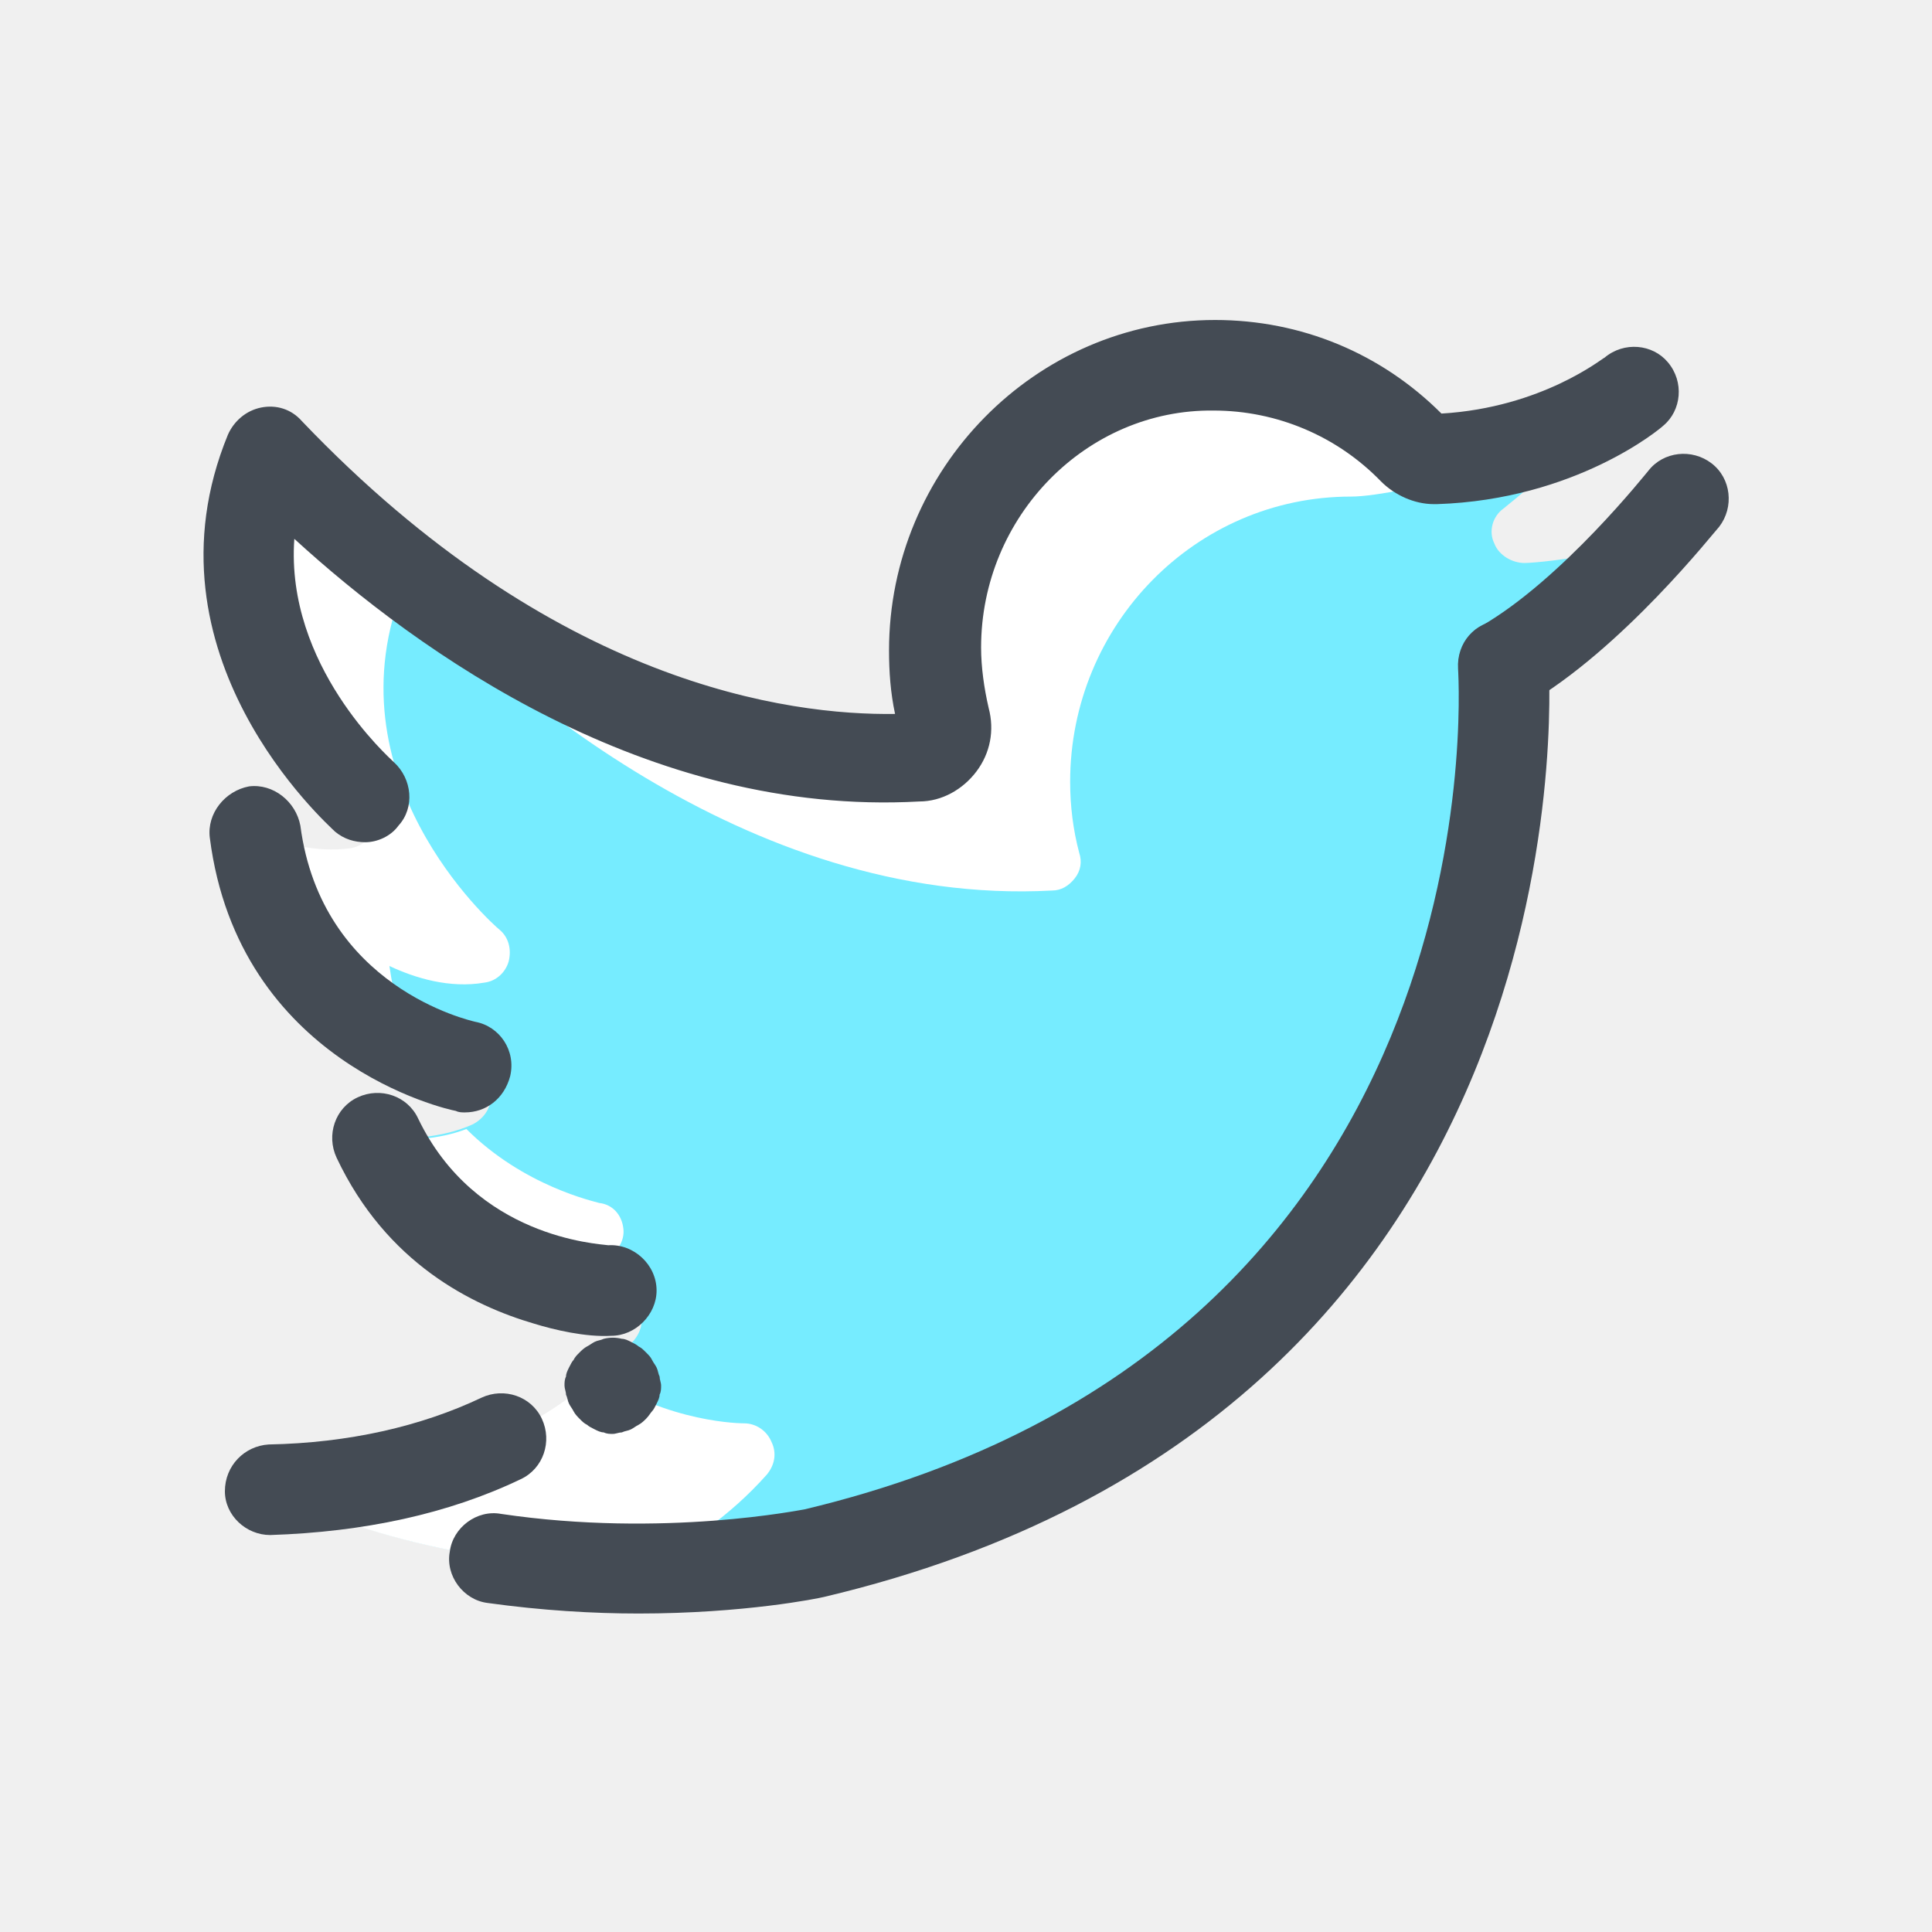
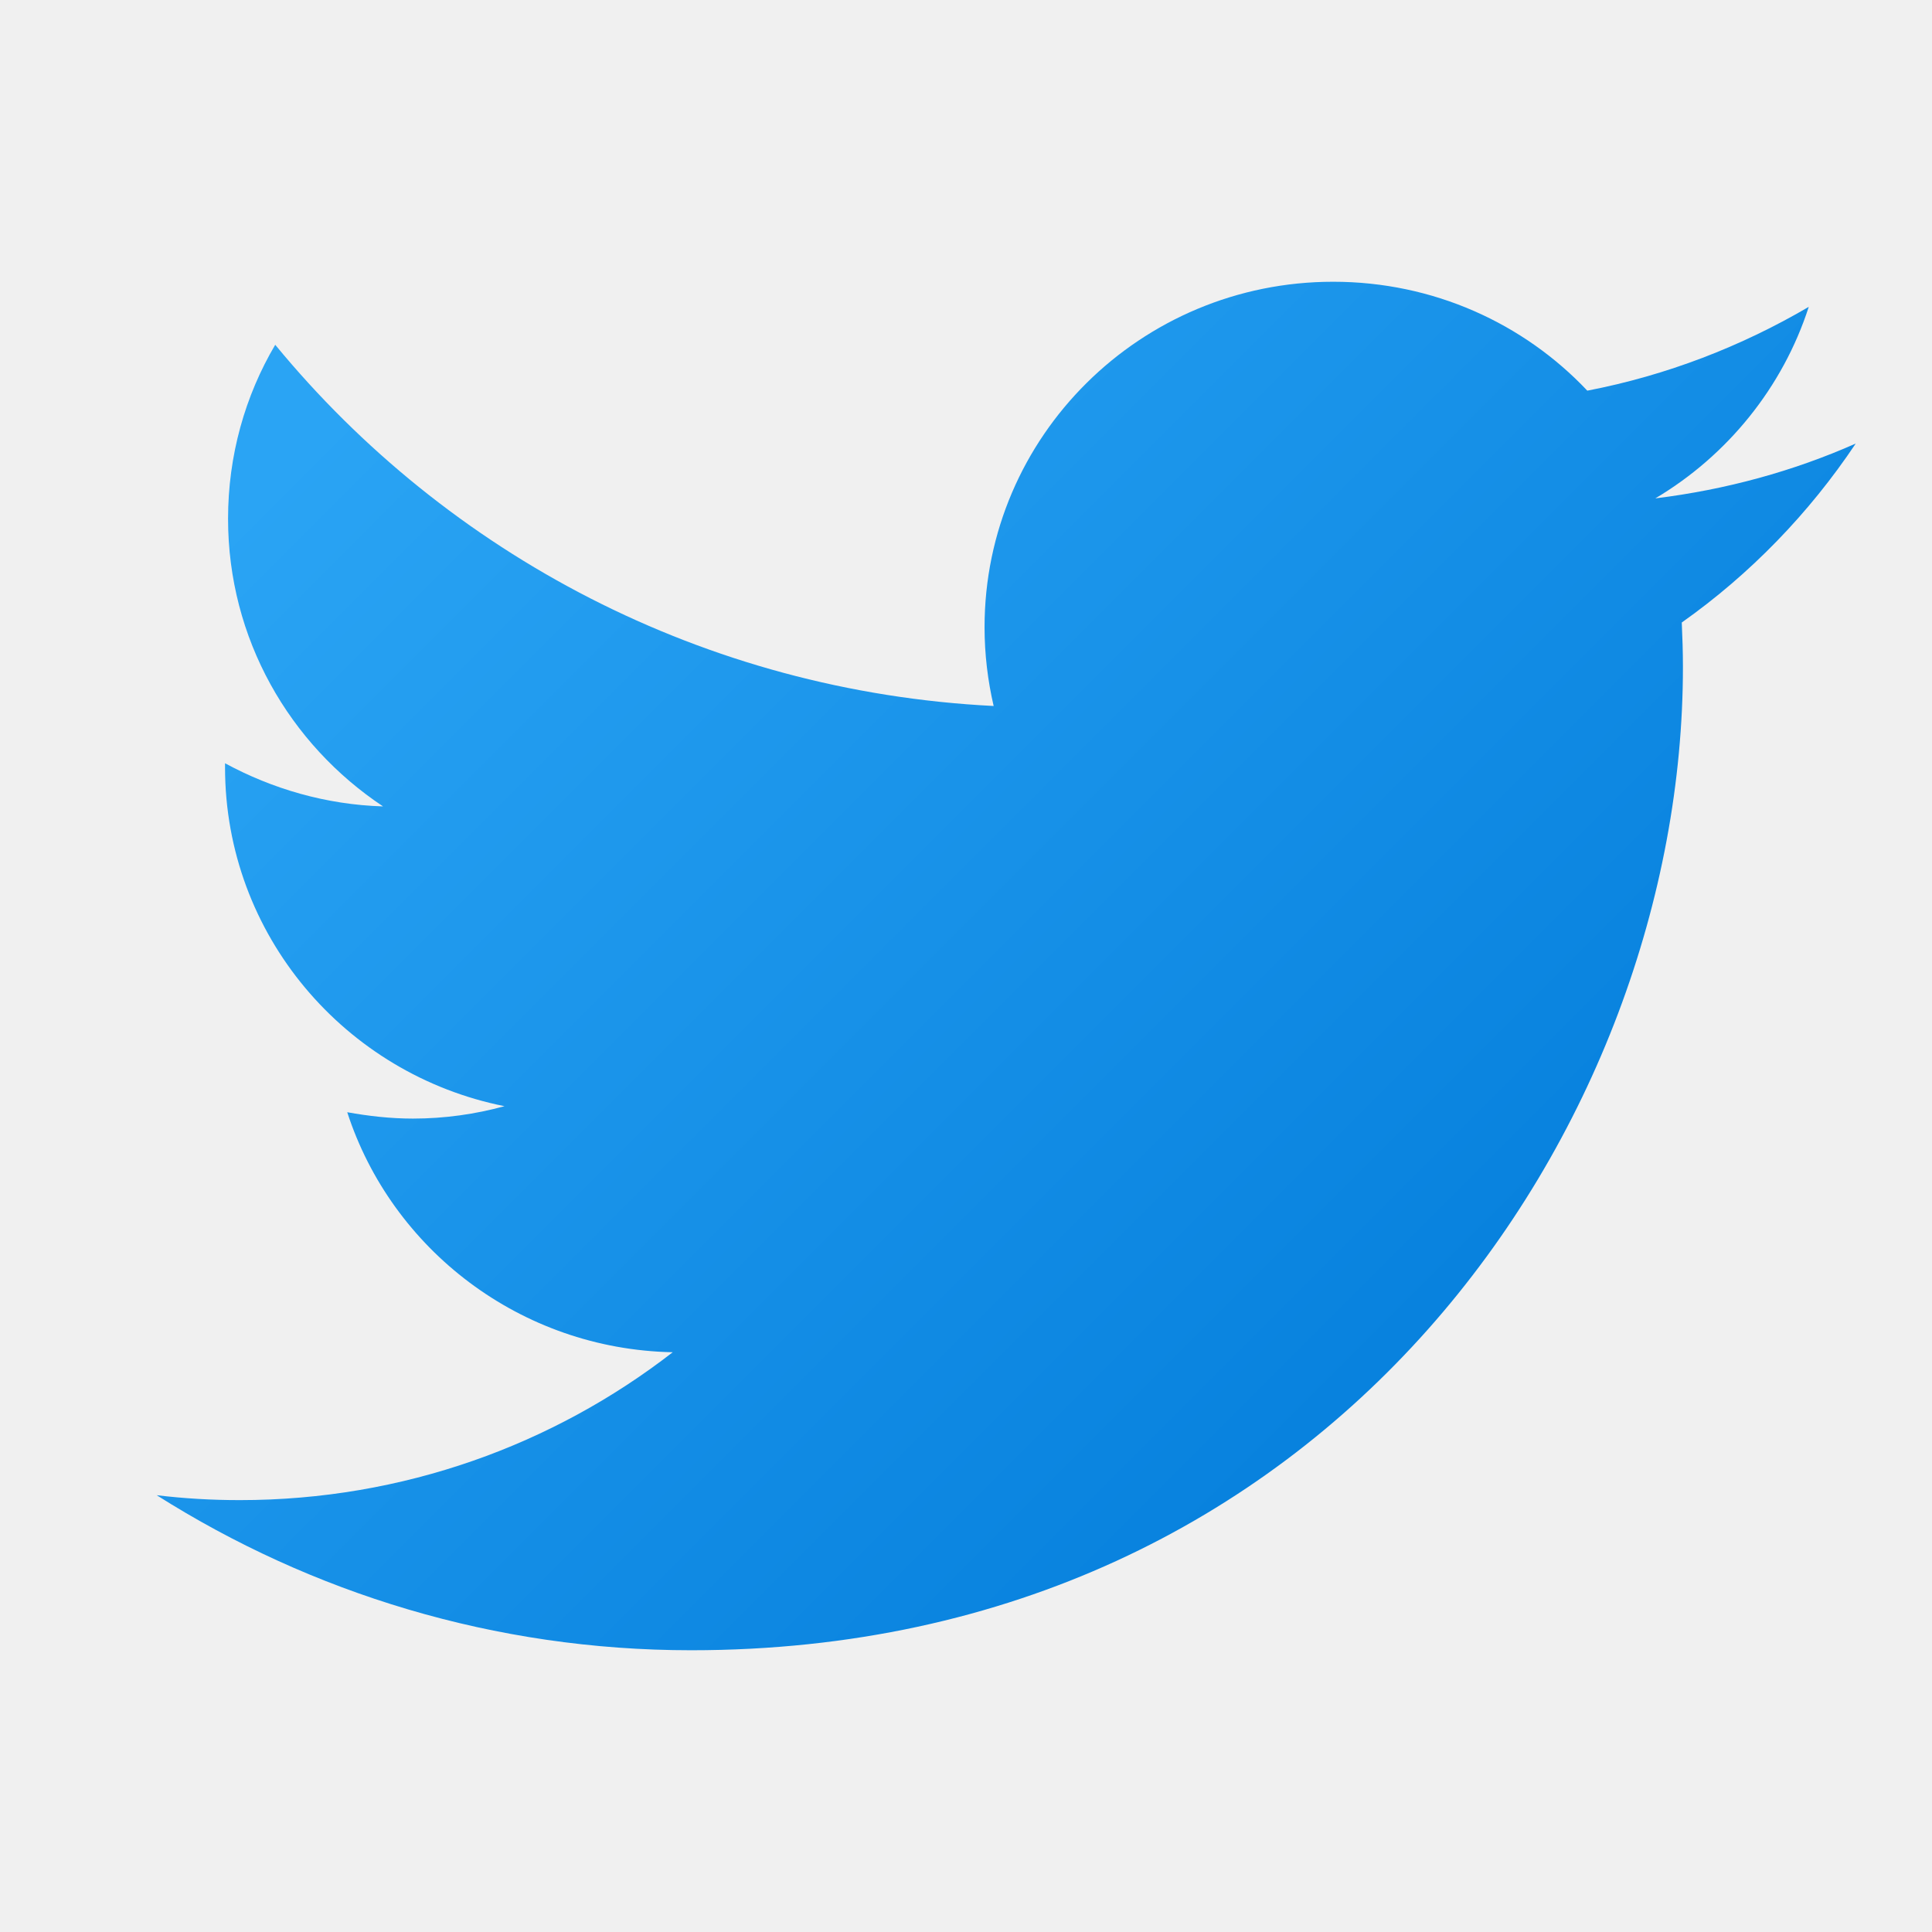
- <svg xmlns="http://www.w3.org/2000/svg" viewBox="0 0 128 128" width="128px" height="128px">
-   <path fill="#76ecff" d="M100.2,42.5c-0.4,0.4-0.7,1-0.6,1.6c0.1,1.9,2.6,47.4-45.7,58.8c-0.2,0-19.4,4-36-4.2c7-0.2,17.1-2,24.1-9.9c0.5-0.6,0.7-1.4,0.3-2.2c-0.3-0.7-1-1.2-1.8-1.2c0,0,0,0,0,0c-0.1,0.1-10.6,0-15.5-10c1.9,0.1,4.3,0,6.3-0.9c0.8-0.4,1.3-1.2,1.2-2c-0.1-0.9-0.7-1.6-1.6-1.7c-0.5-0.1-12.3-2.7-13.9-15.5c1.8,0.8,4.1,1.4,6.3,1.1c0.8-0.1,1.4-0.7,1.6-1.4c0.2-0.8,0-1.6-0.6-2.1c-0.5-0.4-11.5-10.2-6.3-22.9c5.7,6,22.5,21.4,42.9,20.3c0.6,0,1.1-0.3,1.5-0.8c0.4-0.5,0.5-1.1,0.3-1.7c-0.4-1.5-0.6-3.1-0.6-4.7c0-10.4,8.3-18.9,18.6-18.9c5,0,9.7,2,13.2,5.6c0.4,0.4,0.9,0.6,1.4,0.6c2.1,0,5.6-0.2,9.6-1.8c-1.1,1.4-2.8,3.1-5.3,5.1c-0.7,0.5-1,1.5-0.6,2.3c0.3,0.8,1.2,1.3,2,1.3c0.5,0,2.9-0.2,5.6-0.8C105,37.9,103,39.9,100.2,42.5z" />
-   <path fill="#fff" d="M32.1 65.1c.8-.1 1.4-.7 1.6-1.4.2-.8 0-1.6-.6-2.1-.5-.4-11.5-10.2-6.3-22.9 5.7 6 22.5 21.4 42.9 20.3.6 0 1.1-.3 1.5-.8.4-.5.5-1.1.3-1.7-.4-1.5-.6-3.1-.6-4.7 0-10.4 8.3-18.9 18.6-18.9 3.3 0 14.2-3 15.3-4.4-4 1.6-7.5 1.8-9.6 1.8-.5 0-1-.2-1.4-.6-3.5-3.6-8.2-5.6-13.2-5.6C70.3 24.1 62 32.5 62 42.9c0 1.6.2 3.2.6 4.7.1.6 0 1.2-.3 1.7-.4.5-.9.8-1.5.8-20.4 1.2-37.2-14.3-42.9-20.3-5.2 12.6 5.8 22.4 6.3 22.9.6.5.8 1.3.6 2.1-.2.8-.9 1.3-1.6 1.4-2.3.3-4.5-.3-6.3-1.1 1.1 8.5 6.6 12.5 10.4 14.3-.7-1.6-1.2-3.3-1.5-5.4C27.5 64.8 29.8 65.5 32.1 65.1zM40.1 83.4c.8-.4 1.3-1.2 1.2-2-.1-.9-.7-1.6-1.6-1.7-.3-.1-5-1.1-8.8-4.9-1.8.7-4 .8-5.9.7 2.5 5.1 6.5 7.7 9.8 8.9C36.5 84.3 38.5 84.1 40.1 83.4zM50.8 97.7c.5-.6.7-1.4.3-2.2-.3-.7-1-1.2-1.8-1.2 0 0 0 0 0 0-.1 0-5 0-9.7-3.2-6.8 5.9-15.5 7.4-21.8 7.6 8.5 4.2 17.8 5.2 24.7 5.2C45.5 102.4 48.4 100.4 50.8 97.7z" />
-   <path fill="#444b54" d="M24.2 55.8c-.7 0-1.4-.2-2-.7-.5-.5-13.1-11.7-7.1-26.3.4-.9 1.2-1.6 2.2-1.8 1-.2 2 .1 2.7.9 16.7 17.5 32.3 19.5 39.3 19.4-.3-1.4-.4-2.8-.4-4.2 0-12 9.7-21.9 21.6-21.9 5.7 0 11 2.2 15 6.2 6.7-.4 10.7-3.7 10.8-3.7 1.3-1.1 3.2-.9 4.2.3 1.1 1.3.9 3.2-.3 4.2-.2.2-5.8 4.9-15 5.2-.1 0-.1 0-.2 0-1.3 0-2.6-.6-3.5-1.5-2.9-3-6.9-4.7-11.1-4.7C72 27.1 65 34.2 65 42.9c0 1.3.2 2.7.5 4 .4 1.5.1 3-.8 4.2-.9 1.2-2.3 2-3.8 2-18 1-33.2-9.9-41.4-17.4-.6 8.4 6.3 14.5 6.6 14.8 1.2 1.1 1.4 3 .3 4.2C25.9 55.4 25 55.8 24.2 55.8zM95.9 27.6C95.9 27.6 95.9 27.6 95.9 27.6 95.9 27.6 95.9 27.6 95.9 27.6zM99.6 47.1c-1 0-2-.5-2.6-1.5-.8-1.4-.3-3.3 1.1-4.1 5.4-3.1 11-10.2 11.1-10.3 1-1.3 2.9-1.5 4.2-.5 1.3 1 1.5 2.9.5 4.2-.3.3-6.4 8.1-12.8 11.8C100.6 46.9 100.1 47.1 99.6 47.1zM30.8 73.7c-.2 0-.4 0-.6-.1-.6-.1-14.4-3.2-16.3-18.1-.2-1.6 1-3.1 2.6-3.4 1.6-.2 3.1 1 3.4 2.6 1.4 10.7 11.2 12.9 11.6 13 1.6.3 2.7 1.9 2.3 3.6C33.4 72.8 32.2 73.7 30.8 73.7z" />
-   <path fill="#444b54" d="M40.5 88.5L40.5 88.5c-1.7.1-3.8-.4-5.1-.8-4.1-1.2-9.8-4-13.1-11-.7-1.5-.1-3.3 1.4-4 1.5-.7 3.3-.1 4 1.4 3.8 7.9 11.9 8.3 12.6 8.4 1.7-.1 3.2 1.3 3.2 3C43.5 87.1 42.1 88.5 40.5 88.5zM38.8 82.9C38.8 82.9 38.8 82.9 38.8 82.9 38.8 82.9 38.8 82.9 38.8 82.9zM38.8 82.9C38.8 82.9 38.8 82.9 38.8 82.9 38.8 82.9 38.8 82.9 38.8 82.9zM38.8 82.9C38.8 82.9 38.8 82.9 38.8 82.9 38.8 82.9 38.8 82.9 38.8 82.9zM38.8 82.9C38.8 82.9 38.8 82.9 38.8 82.9 38.8 82.9 38.8 82.9 38.8 82.9zM40.6 95c-.2 0-.4 0-.6-.1-.2 0-.4-.1-.6-.2-.2-.1-.4-.2-.5-.3-.2-.1-.3-.2-.5-.4-.1-.1-.3-.3-.4-.5-.1-.2-.2-.3-.3-.5-.1-.2-.1-.4-.2-.6 0-.2-.1-.4-.1-.6 0-.2 0-.4.1-.6 0-.2.1-.4.2-.6.1-.2.2-.4.3-.5.1-.2.2-.3.4-.5.1-.1.3-.3.5-.4.2-.1.3-.2.5-.3.2-.1.4-.1.6-.2.4-.1.8-.1 1.2 0 .2 0 .4.1.6.2.2.1.4.2.5.3.2.1.3.2.5.4s.3.3.4.5.2.3.3.5c.1.2.1.4.2.6 0 .2.1.4.1.6 0 .2 0 .4-.1.6 0 .2-.1.4-.2.6-.1.2-.2.4-.3.5s-.2.3-.4.5c-.1.1-.3.3-.5.4-.2.1-.3.2-.5.3-.2.1-.4.1-.6.2C41 94.9 40.8 95 40.6 95z" />
-   <g>
-     <path fill="#444b54" d="M17.9,101.7c-1.6,0-3-1.3-3-2.9c0-1.7,1.3-3,2.9-3.1c5.3-0.1,10.1-1.2,14.1-3.1c1.5-0.7,3.3-0.1,4,1.4c0.7,1.5,0.1,3.3-1.4,4C29.7,100.3,24.1,101.5,17.9,101.7C17.9,101.7,17.9,101.7,17.9,101.7z" />
-   </g>
-   <g>
-     <path fill="#444b54" d="M42.3,106.9c-3,0-6.4-0.2-10-0.7c-1.6-0.2-2.8-1.8-2.5-3.4c0.2-1.6,1.8-2.8,3.4-2.5c10.8,1.6,20-0.3,20.1-0.3C99,89.1,96.7,46.1,96.6,44.3c-0.1-1.7,1.1-3.1,2.8-3.2c1.7-0.1,3.1,1.1,3.2,2.8c0.1,2,2.7,49.9-48,61.9C54.2,105.9,49.3,106.9,42.3,106.9z" />
-   </g>
+ <svg xmlns="http://www.w3.org/2000/svg" viewBox="0 0 48 48" width="96px" height="96px">
+   <linearGradient id="_osn9zIN2f6RhTsY8WhY4a" x1="10.341" x2="40.798" y1="8.312" y2="38.769" gradientUnits="userSpaceOnUse">
+     <stop offset="0" stop-color="#2aa4f4" />
+     <stop offset="1" stop-color="#007ad9" />
+   </linearGradient>
+   <path fill="url(#_osn9zIN2f6RhTsY8WhY4a)" d="M46.105,11.02c-1.551,0.687-3.219,1.145-4.979,1.362c1.789-1.062,3.166-2.756,3.812-4.758 c-1.674,0.981-3.529,1.702-5.502,2.082C37.86,8.036,35.612,7,33.122,7c-4.783,0-8.661,3.843-8.661,8.582 c0,0.671,0.079,1.324,0.226,1.958c-7.196-0.361-13.579-3.782-17.849-8.974c-0.75,1.269-1.172,2.754-1.172,4.322 c0,2.979,1.525,5.602,3.851,7.147c-1.42-0.043-2.756-0.438-3.926-1.072c0,0.026,0,0.064,0,0.101c0,4.163,2.986,7.63,6.944,8.419 c-0.723,0.198-1.488,0.308-2.276,0.308c-0.559,0-1.104-0.063-1.632-0.158c1.102,3.402,4.299,5.889,8.087,5.963 c-2.964,2.298-6.697,3.674-10.756,3.674c-0.701,0-1.387-0.04-2.065-0.122C7.73,39.577,12.283,41,17.171,41 c15.927,0,24.641-13.079,24.641-24.426c0-0.372-0.012-0.742-0.029-1.108C43.483,14.265,44.948,12.751,46.105,11.02" />
</svg>
